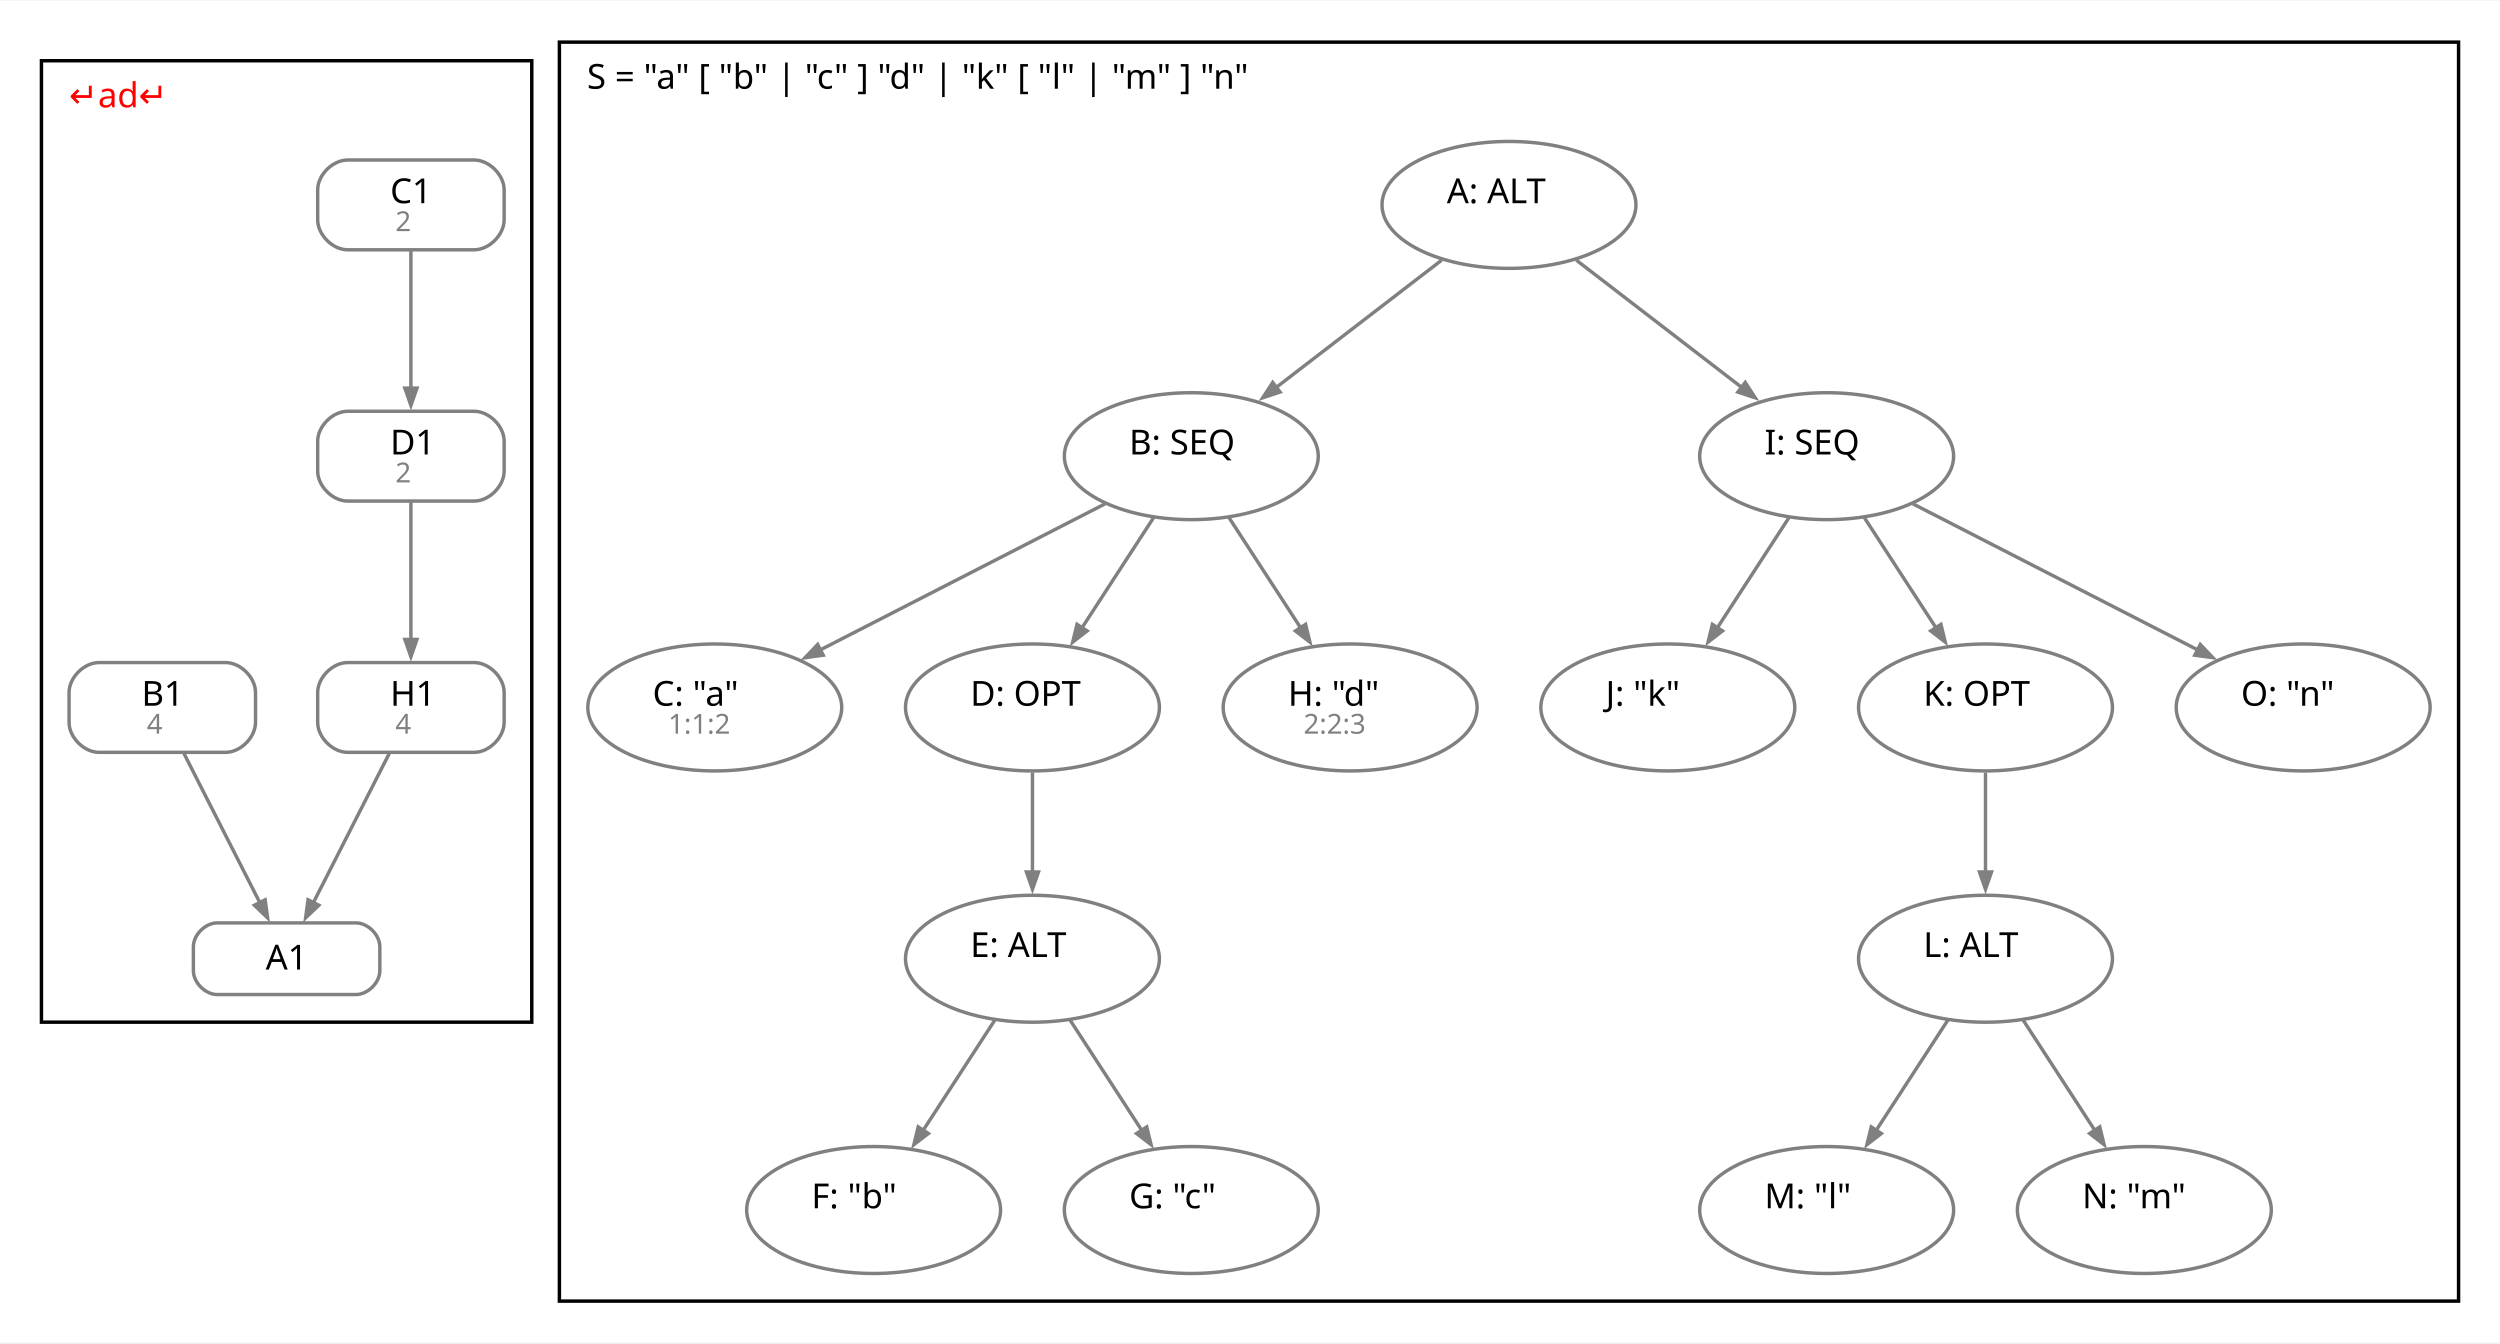
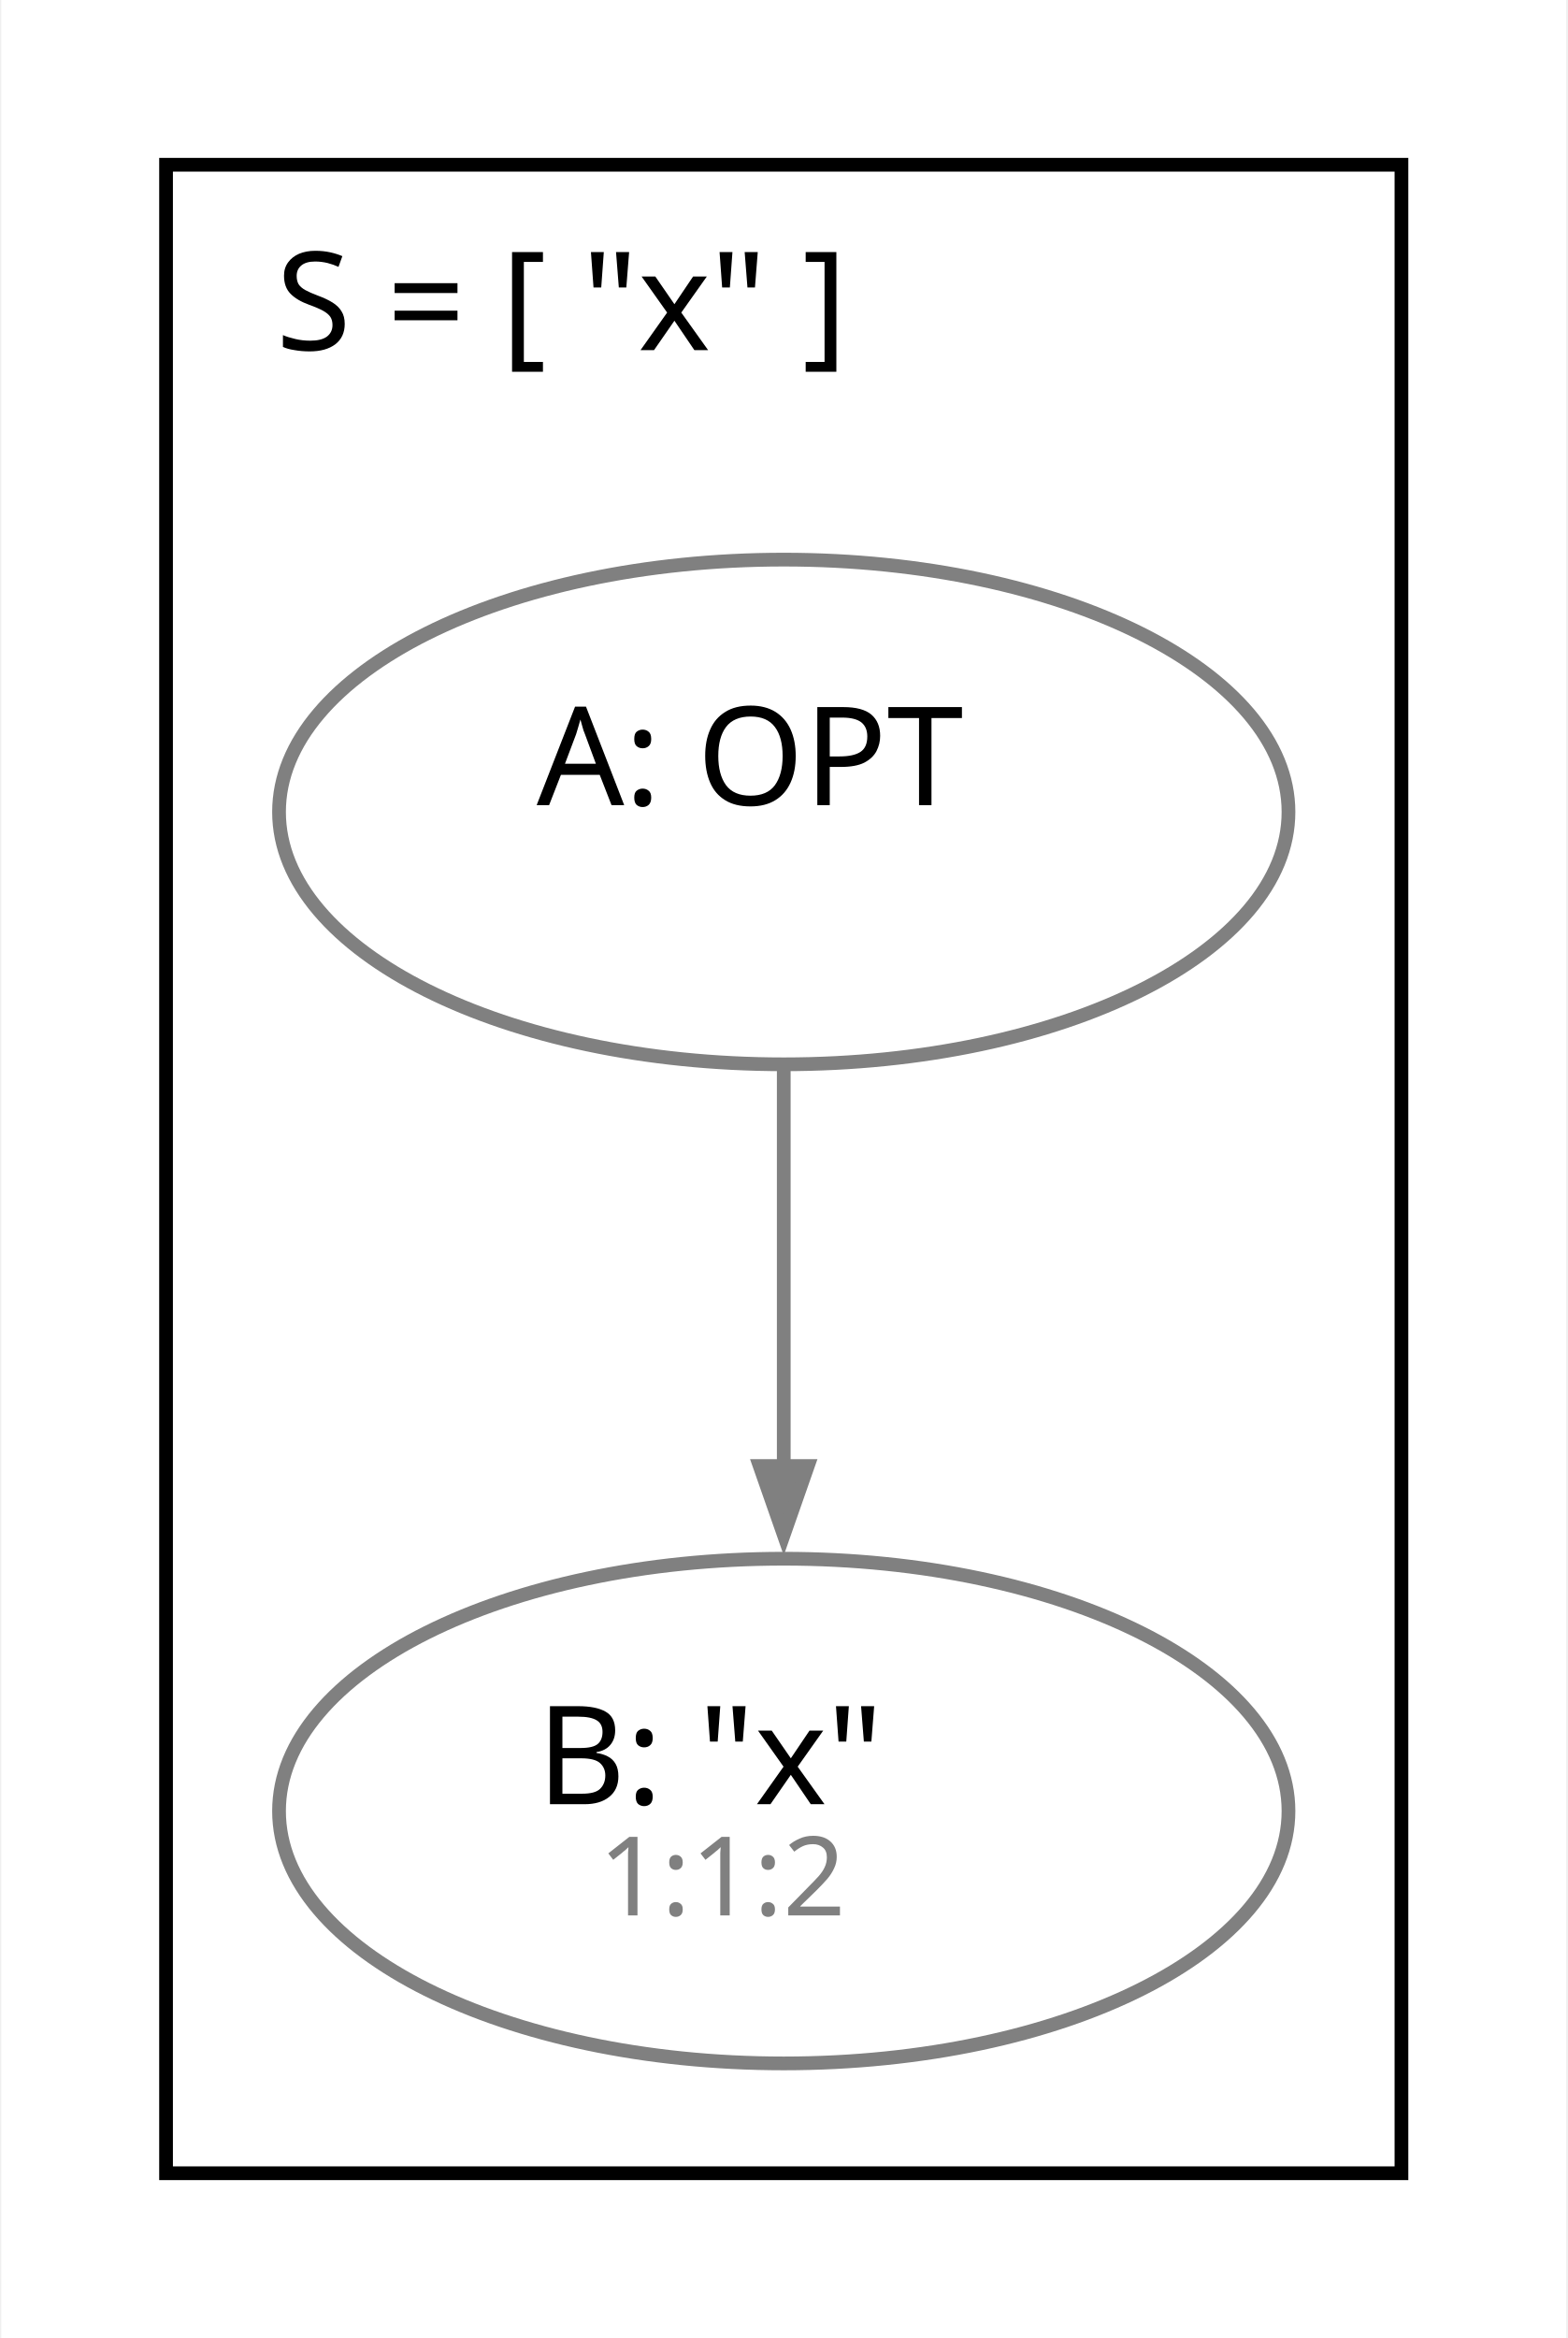
- <svg xmlns="http://www.w3.org/2000/svg" width="724pt" height="389pt" viewBox="0.00 0.00 724.00 388.60">
-   <g id="graph0" class="graph" transform="scale(1 1) rotate(0) translate(4 384.6)">
-     <polygon fill="white" stroke="none" points="-4,4 -4,-384.6 720,-384.6 720,4 -4,4" />
-     <g id="clust1" class="cluster">
-       <polygon fill="none" stroke="black" points="8,-88.78 8,-367.21 150,-367.21 150,-88.78 8,-88.78" />
-       <text text-anchor="start" x="16" y="-353.71" font-family="Menlo" font-size="10.00" fill="red">↵ad↵</text>
-     </g>
+ <svg xmlns="http://www.w3.org/2000/svg" width="114pt" height="170pt" viewBox="0.00 0.00 114.00 170.29">
+   <g id="graph0" class="graph" transform="scale(1 1) rotate(0) translate(4 166.29)">
+     <polygon fill="white" stroke="none" points="-4,4 -4,-166.29 110,-166.29 110,4 -4,4" />
    <g id="clust2" class="cluster">
-       <polygon fill="none" stroke="black" points="158,-8 158,-372.6 708,-372.6 708,-8 158,-8" />
-       <text text-anchor="start" x="166" y="-359.1" font-family="Menlo" font-size="10.00">S = "a" [ "b" | "c" ] "d" | "k" [ "l" | "m" ] "n"</text>
+       <polygon fill="none" stroke="black" points="8,-8 8,-154.29 98,-154.29 98,-8 8,-8" />
+       <text text-anchor="start" x="16" y="-140.79" font-family="Menlo" font-size="10.00">S = [ "x" ]</text>
    </g>
    <g id="node1" class="node">
-       <path fill="none" stroke="gray" d="M133.33,-192.92C133.33,-192.92 96.67,-192.92 96.67,-192.92 92.33,-192.92 88,-188.59 88,-184.26 88,-184.26 88,-175.59 88,-175.59 88,-171.26 92.33,-166.92 96.67,-166.92 96.67,-166.92 133.33,-166.92 133.33,-166.92 137.67,-166.92 142,-171.26 142,-175.59 142,-175.59 142,-184.26 142,-184.26 142,-188.59 137.67,-192.92 133.33,-192.92" />
-       <text text-anchor="start" x="109" y="-180.42" font-family="Menlo" font-size="10.00">H1</text>
-       <text text-anchor="start" x="110.5" y="-172.32" font-family="Menlo" font-size="8.00" fill="gray"> 4</text>
+       <ellipse fill="none" stroke="gray" cx="53" cy="-107.15" rx="36.77" ry="18.38" />
+       <text text-anchor="start" x="35" y="-107.65" font-family="Menlo" font-size="10.00">A: OPT</text>
+       <text text-anchor="start" x="50.75" y="-99.55" font-family="Menlo" font-size="8.00" fill="gray"> </text>
    </g>
    <g id="node2" class="node">
-       <path fill="none" stroke="gray" d="M99.08,-117.53C99.08,-117.53 58.92,-117.53 58.92,-117.53 55.46,-117.53 52,-114.07 52,-110.61 52,-110.61 52,-103.7 52,-103.7 52,-100.24 55.46,-96.78 58.92,-96.78 58.92,-96.78 99.08,-96.78 99.08,-96.78 102.54,-96.78 106,-100.24 106,-103.7 106,-103.7 106,-110.61 106,-110.61 106,-114.07 102.54,-117.53 99.08,-117.53" />
-       <text text-anchor="middle" x="79" y="-104.03" font-family="Menlo" font-size="10.00">A1</text>
+       <ellipse fill="none" stroke="gray" cx="53" cy="-34.38" rx="36.77" ry="18.38" />
+       <text text-anchor="start" x="35" y="-34.88" font-family="Menlo" font-size="10.00">B: "x"</text>
+       <text text-anchor="start" x="39.5" y="-26.78" font-family="Menlo" font-size="8.00" fill="gray"> 1:1:2</text>
    </g>
    <g id="edge1" class="edge">
-       <path fill="none" stroke="gray" d="M108.73,-166.6C102.58,-154.51 93.2,-136.06 86.62,-123.13" />
-       <polygon fill="gray" stroke="gray" points="88.33,-122.64 84.5,-118.97 85.21,-124.22 88.33,-122.64" />
-     </g>
-     <g id="node3" class="node">
-       <path fill="none" stroke="gray" d="M133.33,-265.69C133.33,-265.69 96.67,-265.69 96.67,-265.69 92.33,-265.69 88,-261.36 88,-257.03 88,-257.03 88,-248.36 88,-248.36 88,-244.03 92.33,-239.69 96.67,-239.69 96.67,-239.69 133.33,-239.69 133.33,-239.69 137.67,-239.69 142,-244.03 142,-248.36 142,-248.36 142,-257.03 142,-257.03 142,-261.36 137.67,-265.69 133.33,-265.69" />
-       <text text-anchor="start" x="109" y="-253.19" font-family="Menlo" font-size="10.00">D1</text>
-       <text text-anchor="start" x="110.5" y="-245.09" font-family="Menlo" font-size="8.00" fill="gray"> 2</text>
-     </g>
-     <g id="edge2" class="edge">
-       <path fill="none" stroke="gray" d="M115,-239.37C115,-228.31 115,-211.92 115,-199.31" />
-       <polygon fill="gray" stroke="gray" points="116.75,-199.62 115,-194.62 113.25,-199.62 116.75,-199.62" />
-     </g>
-     <g id="node4" class="node">
-       <path fill="none" stroke="gray" d="M133.33,-338.46C133.33,-338.46 96.67,-338.46 96.67,-338.46 92.33,-338.46 88,-334.13 88,-329.8 88,-329.8 88,-321.13 88,-321.13 88,-316.8 92.33,-312.46 96.67,-312.46 96.67,-312.46 133.33,-312.46 133.33,-312.46 137.67,-312.46 142,-316.8 142,-321.13 142,-321.13 142,-329.8 142,-329.8 142,-334.13 137.67,-338.46 133.33,-338.46" />
-       <text text-anchor="start" x="109" y="-325.96" font-family="Menlo" font-size="10.00">C1</text>
-       <text text-anchor="start" x="110.5" y="-317.86" font-family="Menlo" font-size="8.00" fill="gray"> 2</text>
-     </g>
-     <g id="edge3" class="edge">
-       <path fill="none" stroke="gray" d="M115,-312.14C115,-301.07 115,-284.69 115,-272.08" />
-       <polygon fill="gray" stroke="gray" points="116.75,-272.39 115,-267.39 113.25,-272.39 116.75,-272.39" />
-     </g>
-     <g id="node5" class="node">
-       <path fill="none" stroke="gray" d="M61.33,-192.92C61.33,-192.92 24.67,-192.92 24.67,-192.92 20.33,-192.92 16,-188.59 16,-184.26 16,-184.26 16,-175.59 16,-175.59 16,-171.26 20.33,-166.92 24.67,-166.92 24.67,-166.92 61.33,-166.92 61.33,-166.92 65.67,-166.92 70,-171.26 70,-175.59 70,-175.59 70,-184.26 70,-184.26 70,-188.59 65.67,-192.92 61.33,-192.92" />
-       <text text-anchor="start" x="37" y="-180.42" font-family="Menlo" font-size="10.00">B1</text>
-       <text text-anchor="start" x="38.5" y="-172.32" font-family="Menlo" font-size="8.00" fill="gray"> 4</text>
-     </g>
-     <g id="edge4" class="edge">
-       <path fill="none" stroke="gray" d="M49.27,-166.6C55.42,-154.51 64.8,-136.06 71.38,-123.13" />
-       <polygon fill="gray" stroke="gray" points="72.79,-124.22 73.5,-118.97 69.67,-122.64 72.79,-124.22" />
-     </g>
-     <g id="node6" class="node">
-       <ellipse fill="none" stroke="gray" cx="433" cy="-325.46" rx="36.77" ry="18.38" />
-       <text text-anchor="start" x="415" y="-325.96" font-family="Menlo" font-size="10.00">A: ALT</text>
-       <text text-anchor="start" x="430.75" y="-317.86" font-family="Menlo" font-size="8.00" fill="gray"> </text>
-     </g>
-     <g id="node7" class="node">
-       <ellipse fill="none" stroke="gray" cx="341" cy="-252.69" rx="36.77" ry="18.38" />
-       <text text-anchor="start" x="323" y="-253.19" font-family="Menlo" font-size="10.00">B: SEQ</text>
-       <text text-anchor="start" x="338.75" y="-245.09" font-family="Menlo" font-size="8.00" fill="gray"> </text>
-     </g>
-     <g id="edge5" class="edge">
-       <path fill="none" stroke="gray" d="M413.49,-309.45C399.46,-298.66 380.45,-284.04 365.42,-272.47" />
-       <polygon fill="gray" stroke="gray" points="366.71,-271.26 361.68,-269.6 364.58,-274.04 366.71,-271.26" />
-     </g>
-     <g id="node14" class="node">
-       <ellipse fill="none" stroke="gray" cx="525" cy="-252.69" rx="36.77" ry="18.38" />
-       <text text-anchor="start" x="507" y="-253.19" font-family="Menlo" font-size="10.00">I: SEQ</text>
-       <text text-anchor="start" x="522.75" y="-245.09" font-family="Menlo" font-size="8.00" fill="gray"> </text>
-     </g>
-     <g id="edge12" class="edge">
-       <path fill="none" stroke="gray" d="M452.51,-309.45C466.54,-298.66 485.55,-284.04 500.58,-272.47" />
-       <polygon fill="gray" stroke="gray" points="501.42,-274.04 504.32,-269.6 499.29,-271.26 501.42,-274.04" />
-     </g>
-     <g id="node8" class="node">
-       <ellipse fill="none" stroke="gray" cx="203" cy="-179.92" rx="36.77" ry="18.38" />
-       <text text-anchor="start" x="185" y="-180.42" font-family="Menlo" font-size="10.00">C: "a"</text>
-       <text text-anchor="start" x="189.5" y="-172.32" font-family="Menlo" font-size="8.00" fill="gray"> 1:1:2</text>
-     </g>
-     <g id="edge6" class="edge">
-       <path fill="none" stroke="gray" d="M316.01,-238.88C292.86,-227 258.35,-209.31 233.57,-196.6" />
-       <polygon fill="gray" stroke="gray" points="234.4,-195.06 229.15,-194.34 232.8,-198.17 234.4,-195.06" />
-     </g>
-     <g id="node9" class="node">
-       <ellipse fill="none" stroke="gray" cx="295" cy="-179.92" rx="36.77" ry="18.38" />
-       <text text-anchor="start" x="277" y="-180.42" font-family="Menlo" font-size="10.00">D: OPT</text>
-       <text text-anchor="start" x="292.75" y="-172.32" font-family="Menlo" font-size="8.00" fill="gray"> </text>
-     </g>
-     <g id="edge7" class="edge">
-       <path fill="none" stroke="gray" d="M330.1,-234.92C323.85,-225.32 315.95,-213.15 309.22,-202.8" />
-       <polygon fill="gray" stroke="gray" points="310.84,-202.08 306.65,-198.84 307.91,-203.99 310.84,-202.08" />
-     </g>
-     <g id="node13" class="node">
-       <ellipse fill="none" stroke="gray" cx="387" cy="-179.92" rx="36.77" ry="18.38" />
-       <text text-anchor="start" x="369" y="-180.42" font-family="Menlo" font-size="10.00">H: "d"</text>
-       <text text-anchor="start" x="373.5" y="-172.32" font-family="Menlo" font-size="8.00" fill="gray"> 2:2:3</text>
-     </g>
-     <g id="edge11" class="edge">
-       <path fill="none" stroke="gray" d="M351.9,-234.92C358.15,-225.32 366.05,-213.15 372.78,-202.8" />
-       <polygon fill="gray" stroke="gray" points="374.09,-203.99 375.35,-198.84 371.16,-202.08 374.09,-203.99" />
-     </g>
-     <g id="node10" class="node">
-       <ellipse fill="none" stroke="gray" cx="295" cy="-107.15" rx="36.77" ry="18.38" />
-       <text text-anchor="start" x="277" y="-107.65" font-family="Menlo" font-size="10.00">E: ALT</text>
-       <text text-anchor="start" x="292.75" y="-99.55" font-family="Menlo" font-size="8.00" fill="gray"> </text>
-     </g>
-     <g id="edge8" class="edge">
-       <path fill="none" stroke="gray" d="M295,-161.07C295,-152.28 295,-141.57 295,-132.09" />
-       <polygon fill="gray" stroke="gray" points="296.75,-132.28 295,-127.28 293.25,-132.28 296.75,-132.28" />
-     </g>
-     <g id="node11" class="node">
-       <ellipse fill="none" stroke="gray" cx="249" cy="-34.38" rx="36.77" ry="18.38" />
-       <text text-anchor="start" x="231" y="-34.88" font-family="Menlo" font-size="10.00">F: "b"</text>
-       <text text-anchor="start" x="246.75" y="-26.78" font-family="Menlo" font-size="8.00" fill="gray"> </text>
-     </g>
-     <g id="edge9" class="edge">
-       <path fill="none" stroke="gray" d="M284.1,-89.38C277.85,-79.78 269.95,-67.61 263.22,-57.26" />
-       <polygon fill="gray" stroke="gray" points="264.84,-56.54 260.65,-53.3 261.91,-58.45 264.84,-56.54" />
-     </g>
-     <g id="node12" class="node">
-       <ellipse fill="none" stroke="gray" cx="341" cy="-34.38" rx="36.77" ry="18.38" />
-       <text text-anchor="start" x="323" y="-34.88" font-family="Menlo" font-size="10.00">G: "c"</text>
-       <text text-anchor="start" x="338.75" y="-26.78" font-family="Menlo" font-size="8.00" fill="gray"> </text>
-     </g>
-     <g id="edge10" class="edge">
-       <path fill="none" stroke="gray" d="M305.9,-89.38C312.15,-79.78 320.05,-67.61 326.78,-57.26" />
-       <polygon fill="gray" stroke="gray" points="328.09,-58.45 329.35,-53.3 325.16,-56.54 328.09,-58.45" />
-     </g>
-     <g id="node15" class="node">
-       <ellipse fill="none" stroke="gray" cx="479" cy="-179.92" rx="36.77" ry="18.38" />
-       <text text-anchor="start" x="461" y="-180.42" font-family="Menlo" font-size="10.00">J: "k"</text>
-       <text text-anchor="start" x="476.75" y="-172.32" font-family="Menlo" font-size="8.00" fill="gray"> </text>
-     </g>
-     <g id="edge13" class="edge">
-       <path fill="none" stroke="gray" d="M514.1,-234.92C507.85,-225.32 499.95,-213.15 493.22,-202.8" />
-       <polygon fill="gray" stroke="gray" points="494.84,-202.08 490.65,-198.84 491.91,-203.99 494.84,-202.08" />
-     </g>
-     <g id="node16" class="node">
-       <ellipse fill="none" stroke="gray" cx="571" cy="-179.92" rx="36.77" ry="18.38" />
-       <text text-anchor="start" x="553" y="-180.42" font-family="Menlo" font-size="10.00">K: OPT</text>
-       <text text-anchor="start" x="568.75" y="-172.32" font-family="Menlo" font-size="8.00" fill="gray"> </text>
-     </g>
-     <g id="edge14" class="edge">
-       <path fill="none" stroke="gray" d="M535.9,-234.92C542.15,-225.32 550.05,-213.15 556.78,-202.8" />
-       <polygon fill="gray" stroke="gray" points="558.09,-203.99 559.35,-198.84 555.16,-202.08 558.09,-203.99" />
-     </g>
-     <g id="node20" class="node">
-       <ellipse fill="none" stroke="gray" cx="663" cy="-179.92" rx="36.77" ry="18.38" />
-       <text text-anchor="start" x="645" y="-180.42" font-family="Menlo" font-size="10.00">O: "n"</text>
-       <text text-anchor="start" x="660.75" y="-172.32" font-family="Menlo" font-size="8.00" fill="gray"> </text>
-     </g>
-     <g id="edge18" class="edge">
-       <path fill="none" stroke="gray" d="M549.99,-238.88C573.14,-227 607.65,-209.31 632.43,-196.6" />
-       <polygon fill="gray" stroke="gray" points="633.2,-198.17 636.85,-194.34 631.6,-195.06 633.2,-198.17" />
-     </g>
-     <g id="node17" class="node">
-       <ellipse fill="none" stroke="gray" cx="571" cy="-107.15" rx="36.77" ry="18.38" />
-       <text text-anchor="start" x="553" y="-107.65" font-family="Menlo" font-size="10.00">L: ALT</text>
-       <text text-anchor="start" x="568.75" y="-99.55" font-family="Menlo" font-size="8.00" fill="gray"> </text>
-     </g>
-     <g id="edge15" class="edge">
-       <path fill="none" stroke="gray" d="M571,-161.07C571,-152.28 571,-141.57 571,-132.09" />
-       <polygon fill="gray" stroke="gray" points="572.75,-132.28 571,-127.28 569.25,-132.28 572.75,-132.28" />
-     </g>
-     <g id="node18" class="node">
-       <ellipse fill="none" stroke="gray" cx="525" cy="-34.38" rx="36.77" ry="18.38" />
-       <text text-anchor="start" x="507" y="-34.88" font-family="Menlo" font-size="10.00">M: "l"</text>
-       <text text-anchor="start" x="522.75" y="-26.78" font-family="Menlo" font-size="8.00" fill="gray"> </text>
-     </g>
-     <g id="edge16" class="edge">
-       <path fill="none" stroke="gray" d="M560.1,-89.38C553.85,-79.78 545.95,-67.61 539.22,-57.26" />
-       <polygon fill="gray" stroke="gray" points="540.84,-56.54 536.65,-53.3 537.91,-58.45 540.84,-56.54" />
-     </g>
-     <g id="node19" class="node">
-       <ellipse fill="none" stroke="gray" cx="617" cy="-34.38" rx="36.77" ry="18.38" />
-       <text text-anchor="start" x="599" y="-34.88" font-family="Menlo" font-size="10.00">N: "m"</text>
-       <text text-anchor="start" x="614.75" y="-26.78" font-family="Menlo" font-size="8.00" fill="gray"> </text>
-     </g>
-     <g id="edge17" class="edge">
-       <path fill="none" stroke="gray" d="M581.9,-89.38C588.15,-79.78 596.05,-67.61 602.78,-57.26" />
-       <polygon fill="gray" stroke="gray" points="604.09,-58.45 605.35,-53.3 601.16,-56.54 604.09,-58.45" />
+       <path fill="none" stroke="gray" d="M53,-88.3C53,-79.51 53,-68.8 53,-59.32" />
+       <polygon fill="gray" stroke="gray" points="54.75,-59.51 53,-54.51 51.25,-59.51 54.75,-59.51" />
    </g>
  </g>
</svg>
